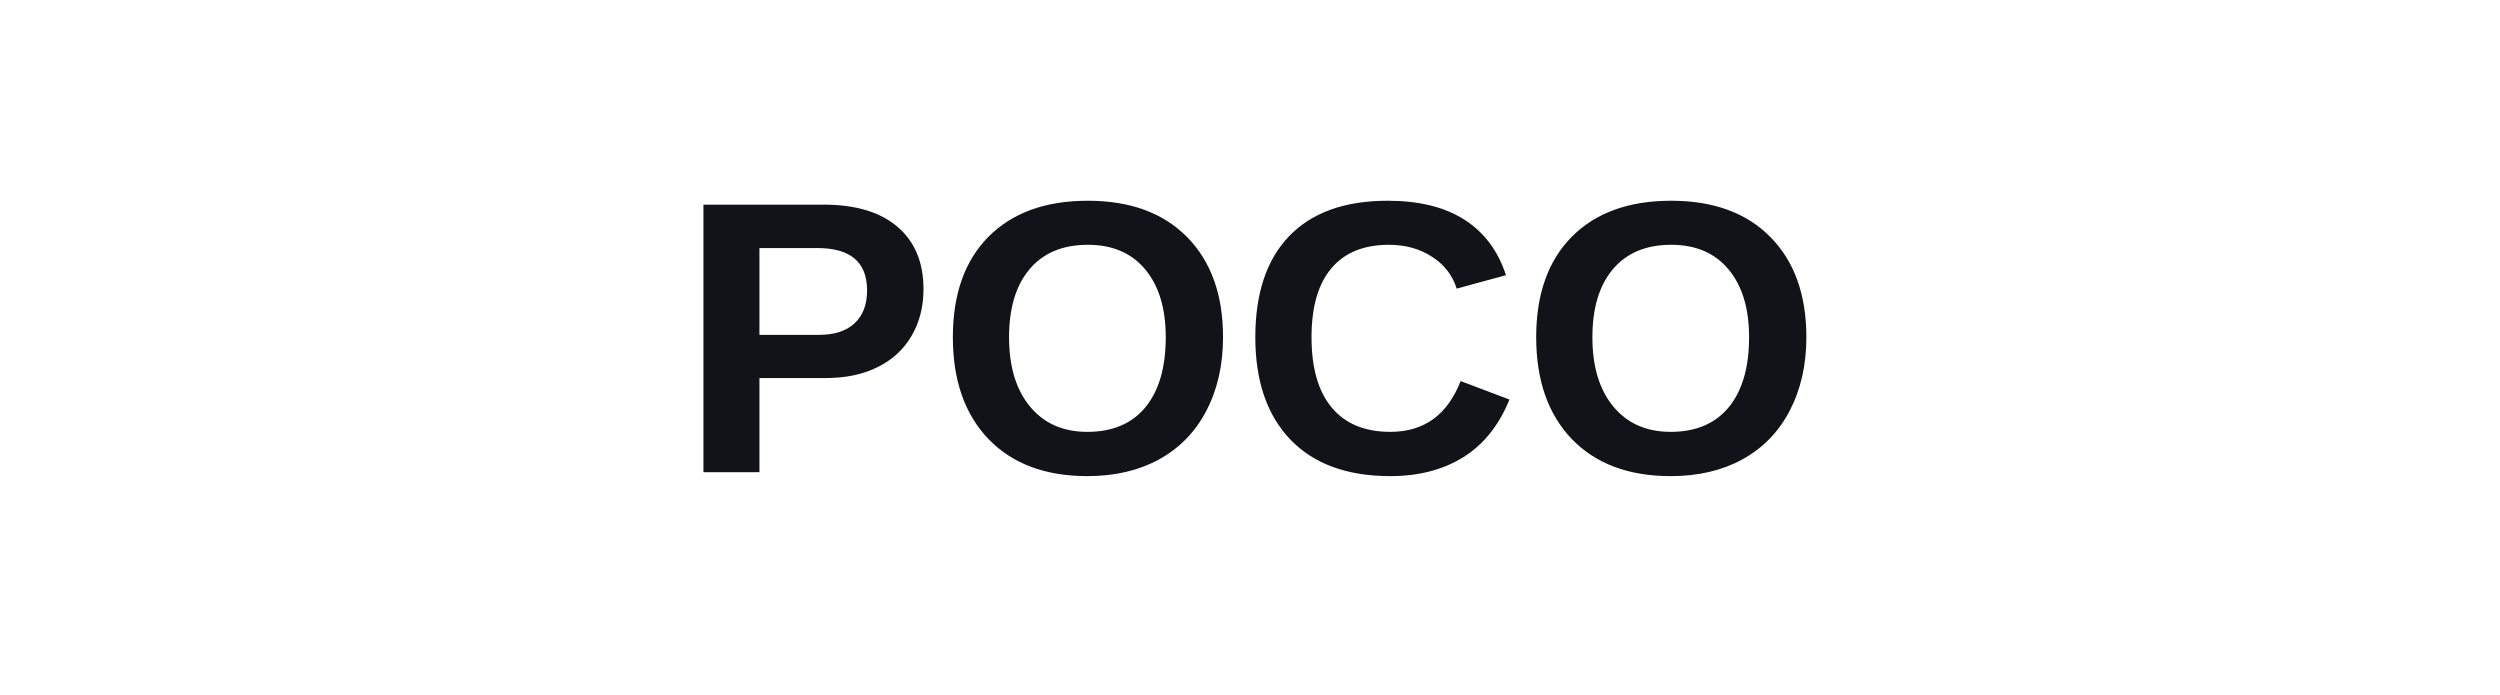
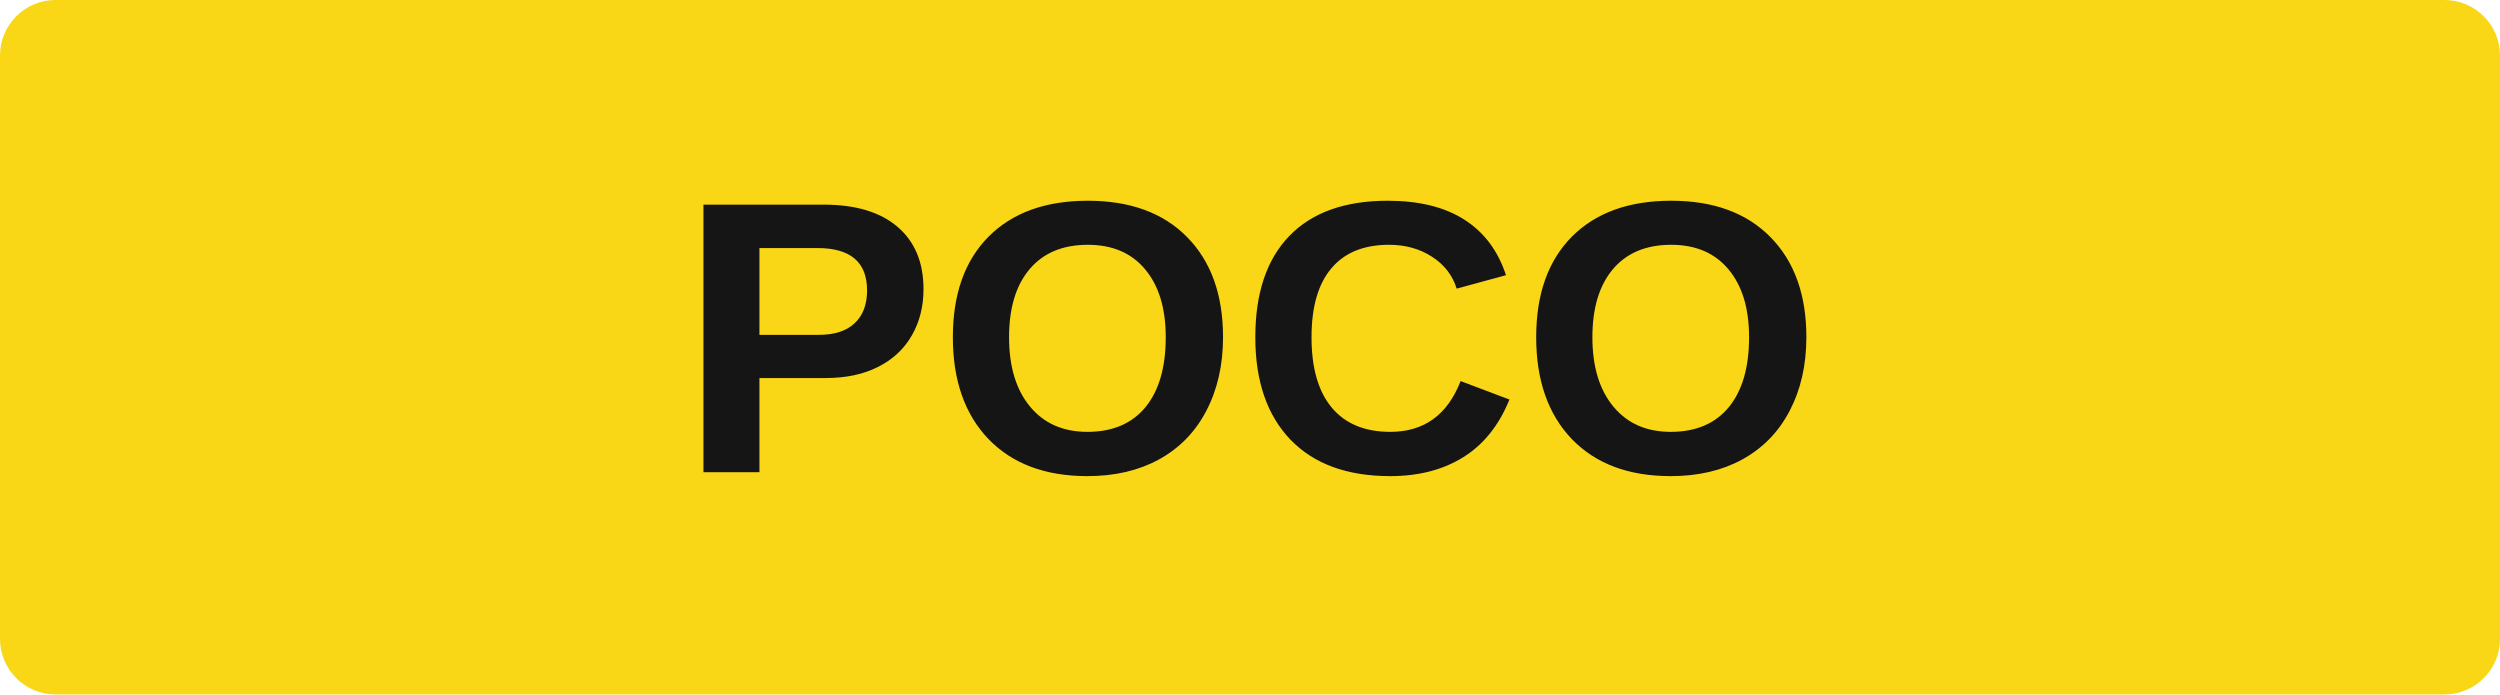
- <svg xmlns="http://www.w3.org/2000/svg" viewBox="0 0 180 50">
-   <text x="90" y="34" text-anchor="middle" font-family="Arial,sans-serif" font-size="28" font-weight="700" fill="#111318">POCO</text>
+ <svg xmlns="http://www.w3.org/2000/svg" fill="#F9D616" viewBox="0 0 180 50">
+   <rect width="180" height="50" rx="4" fill="#F9D616" />
+   <text fill="#151515" x="90" y="34" text-anchor="middle" font-family="Arial,sans-serif" font-size="28" font-weight="700">POCO</text>
</svg>
